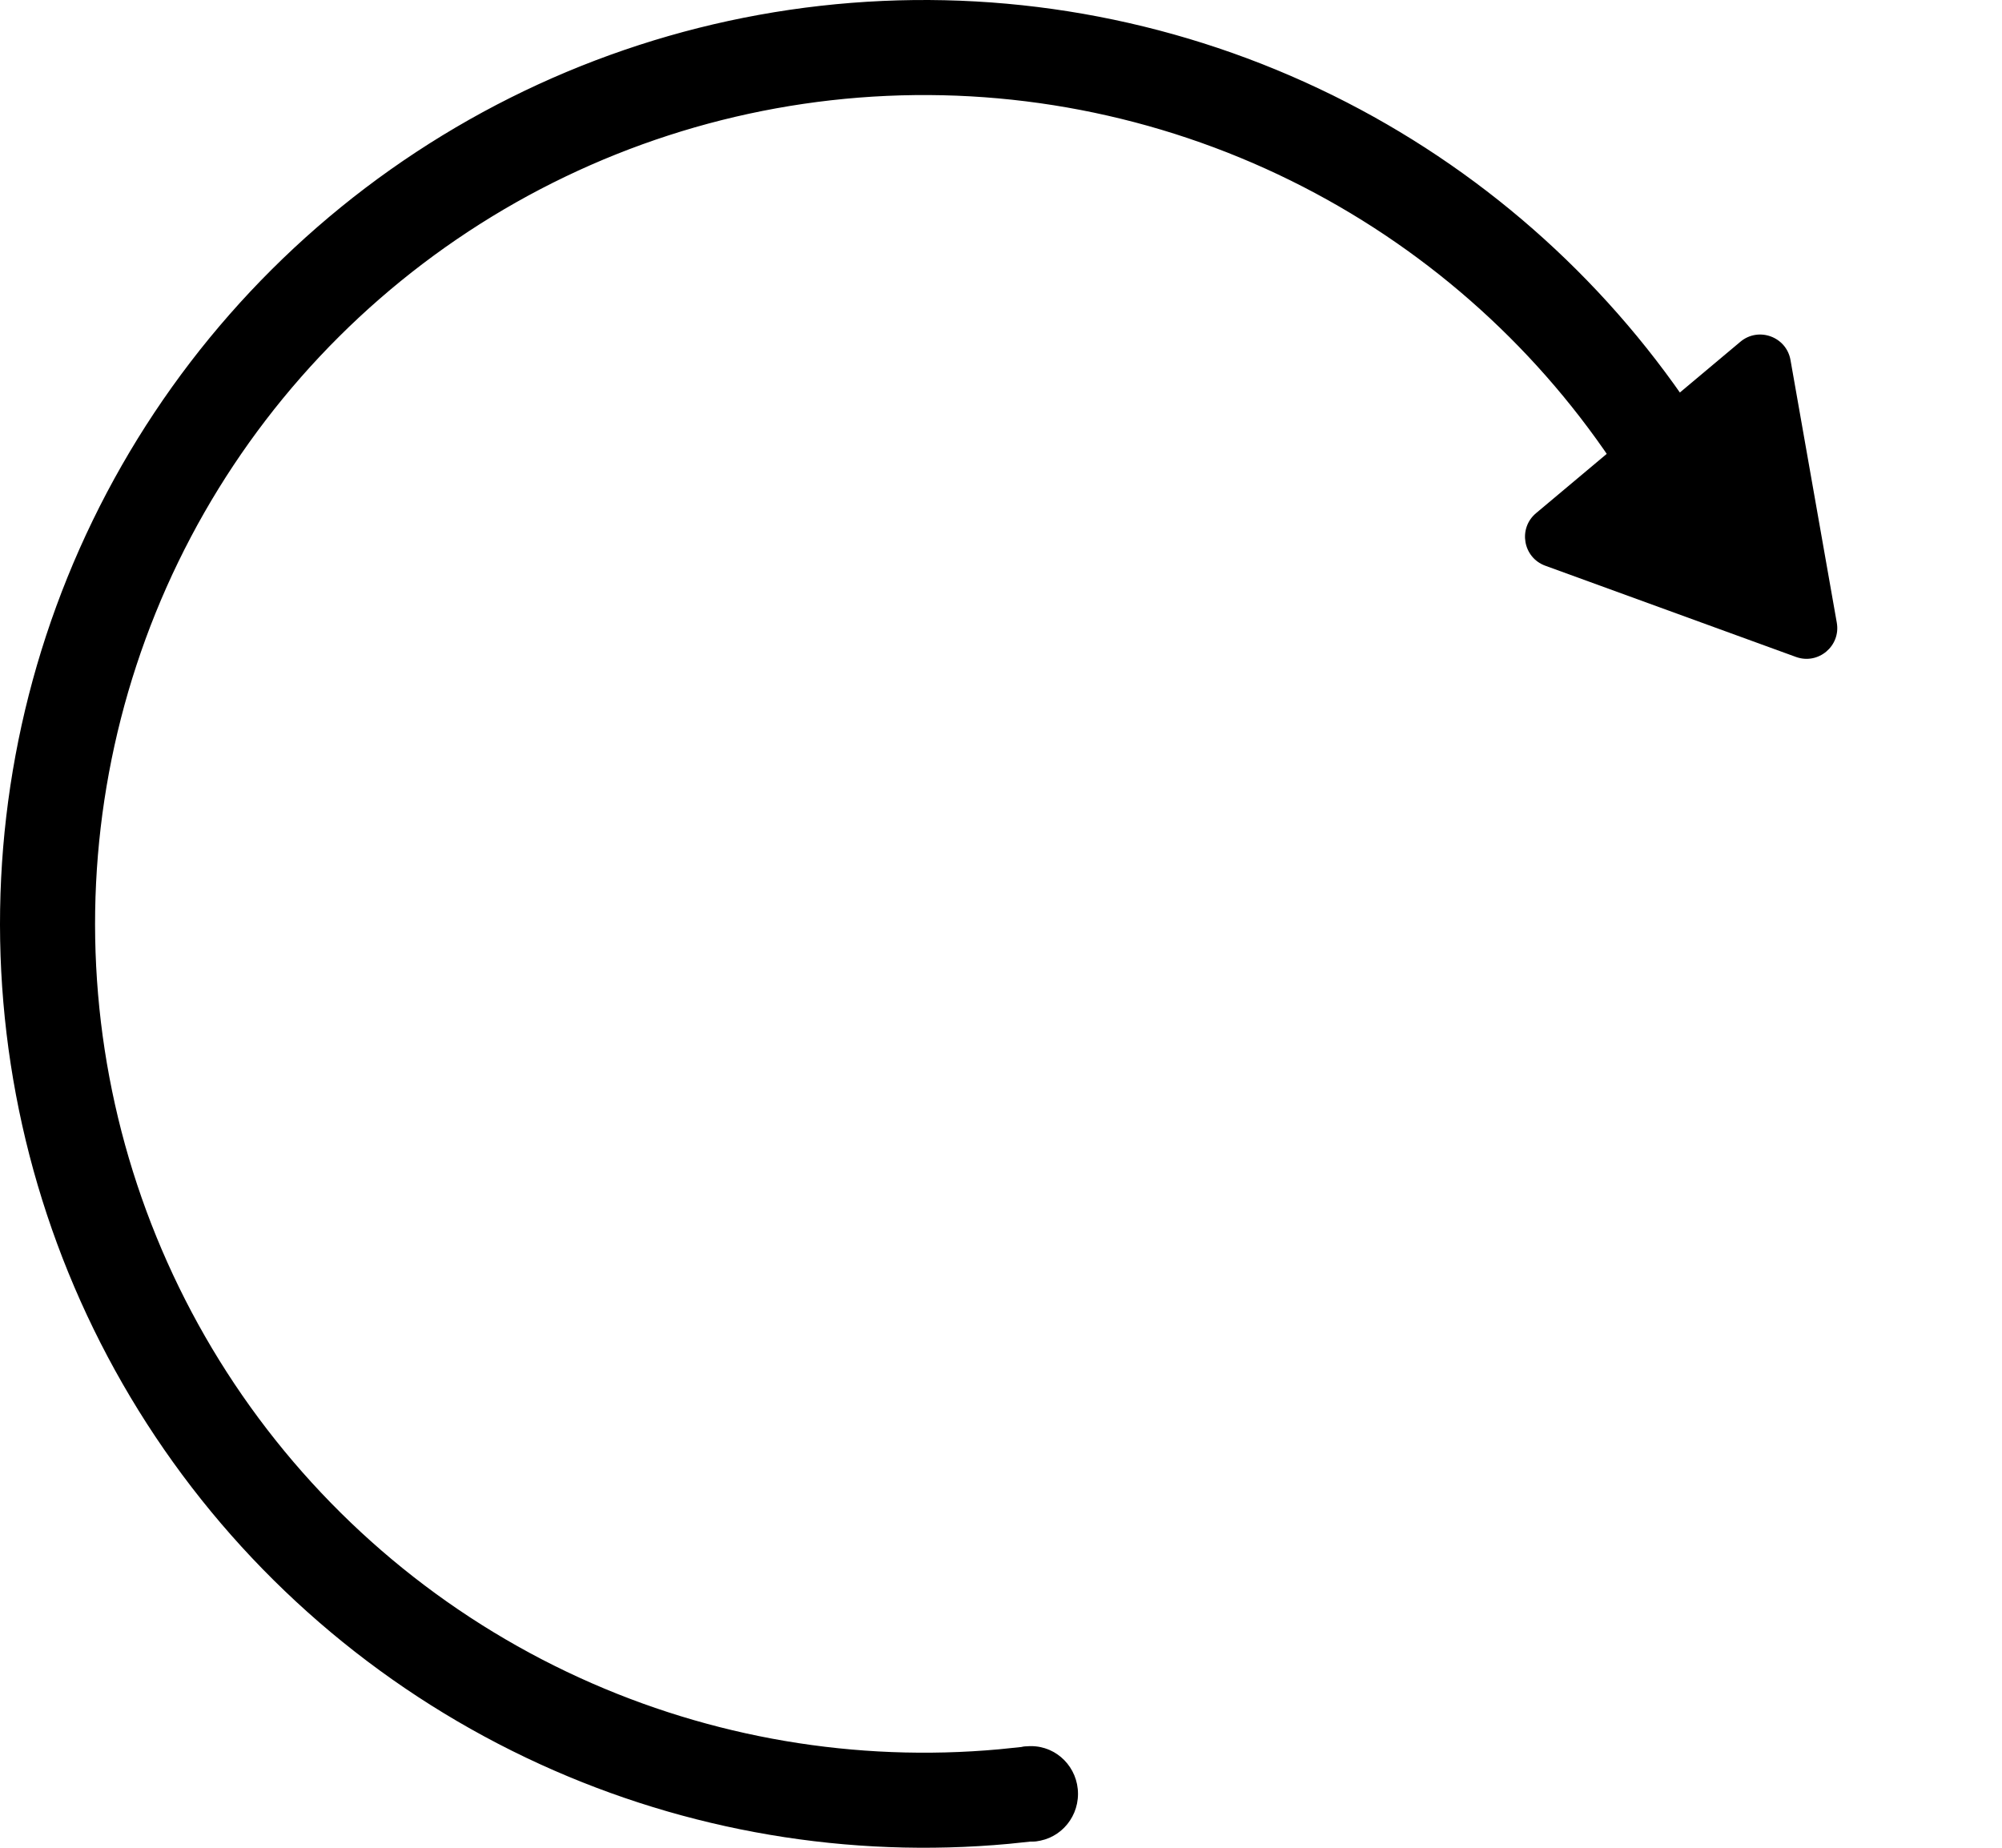
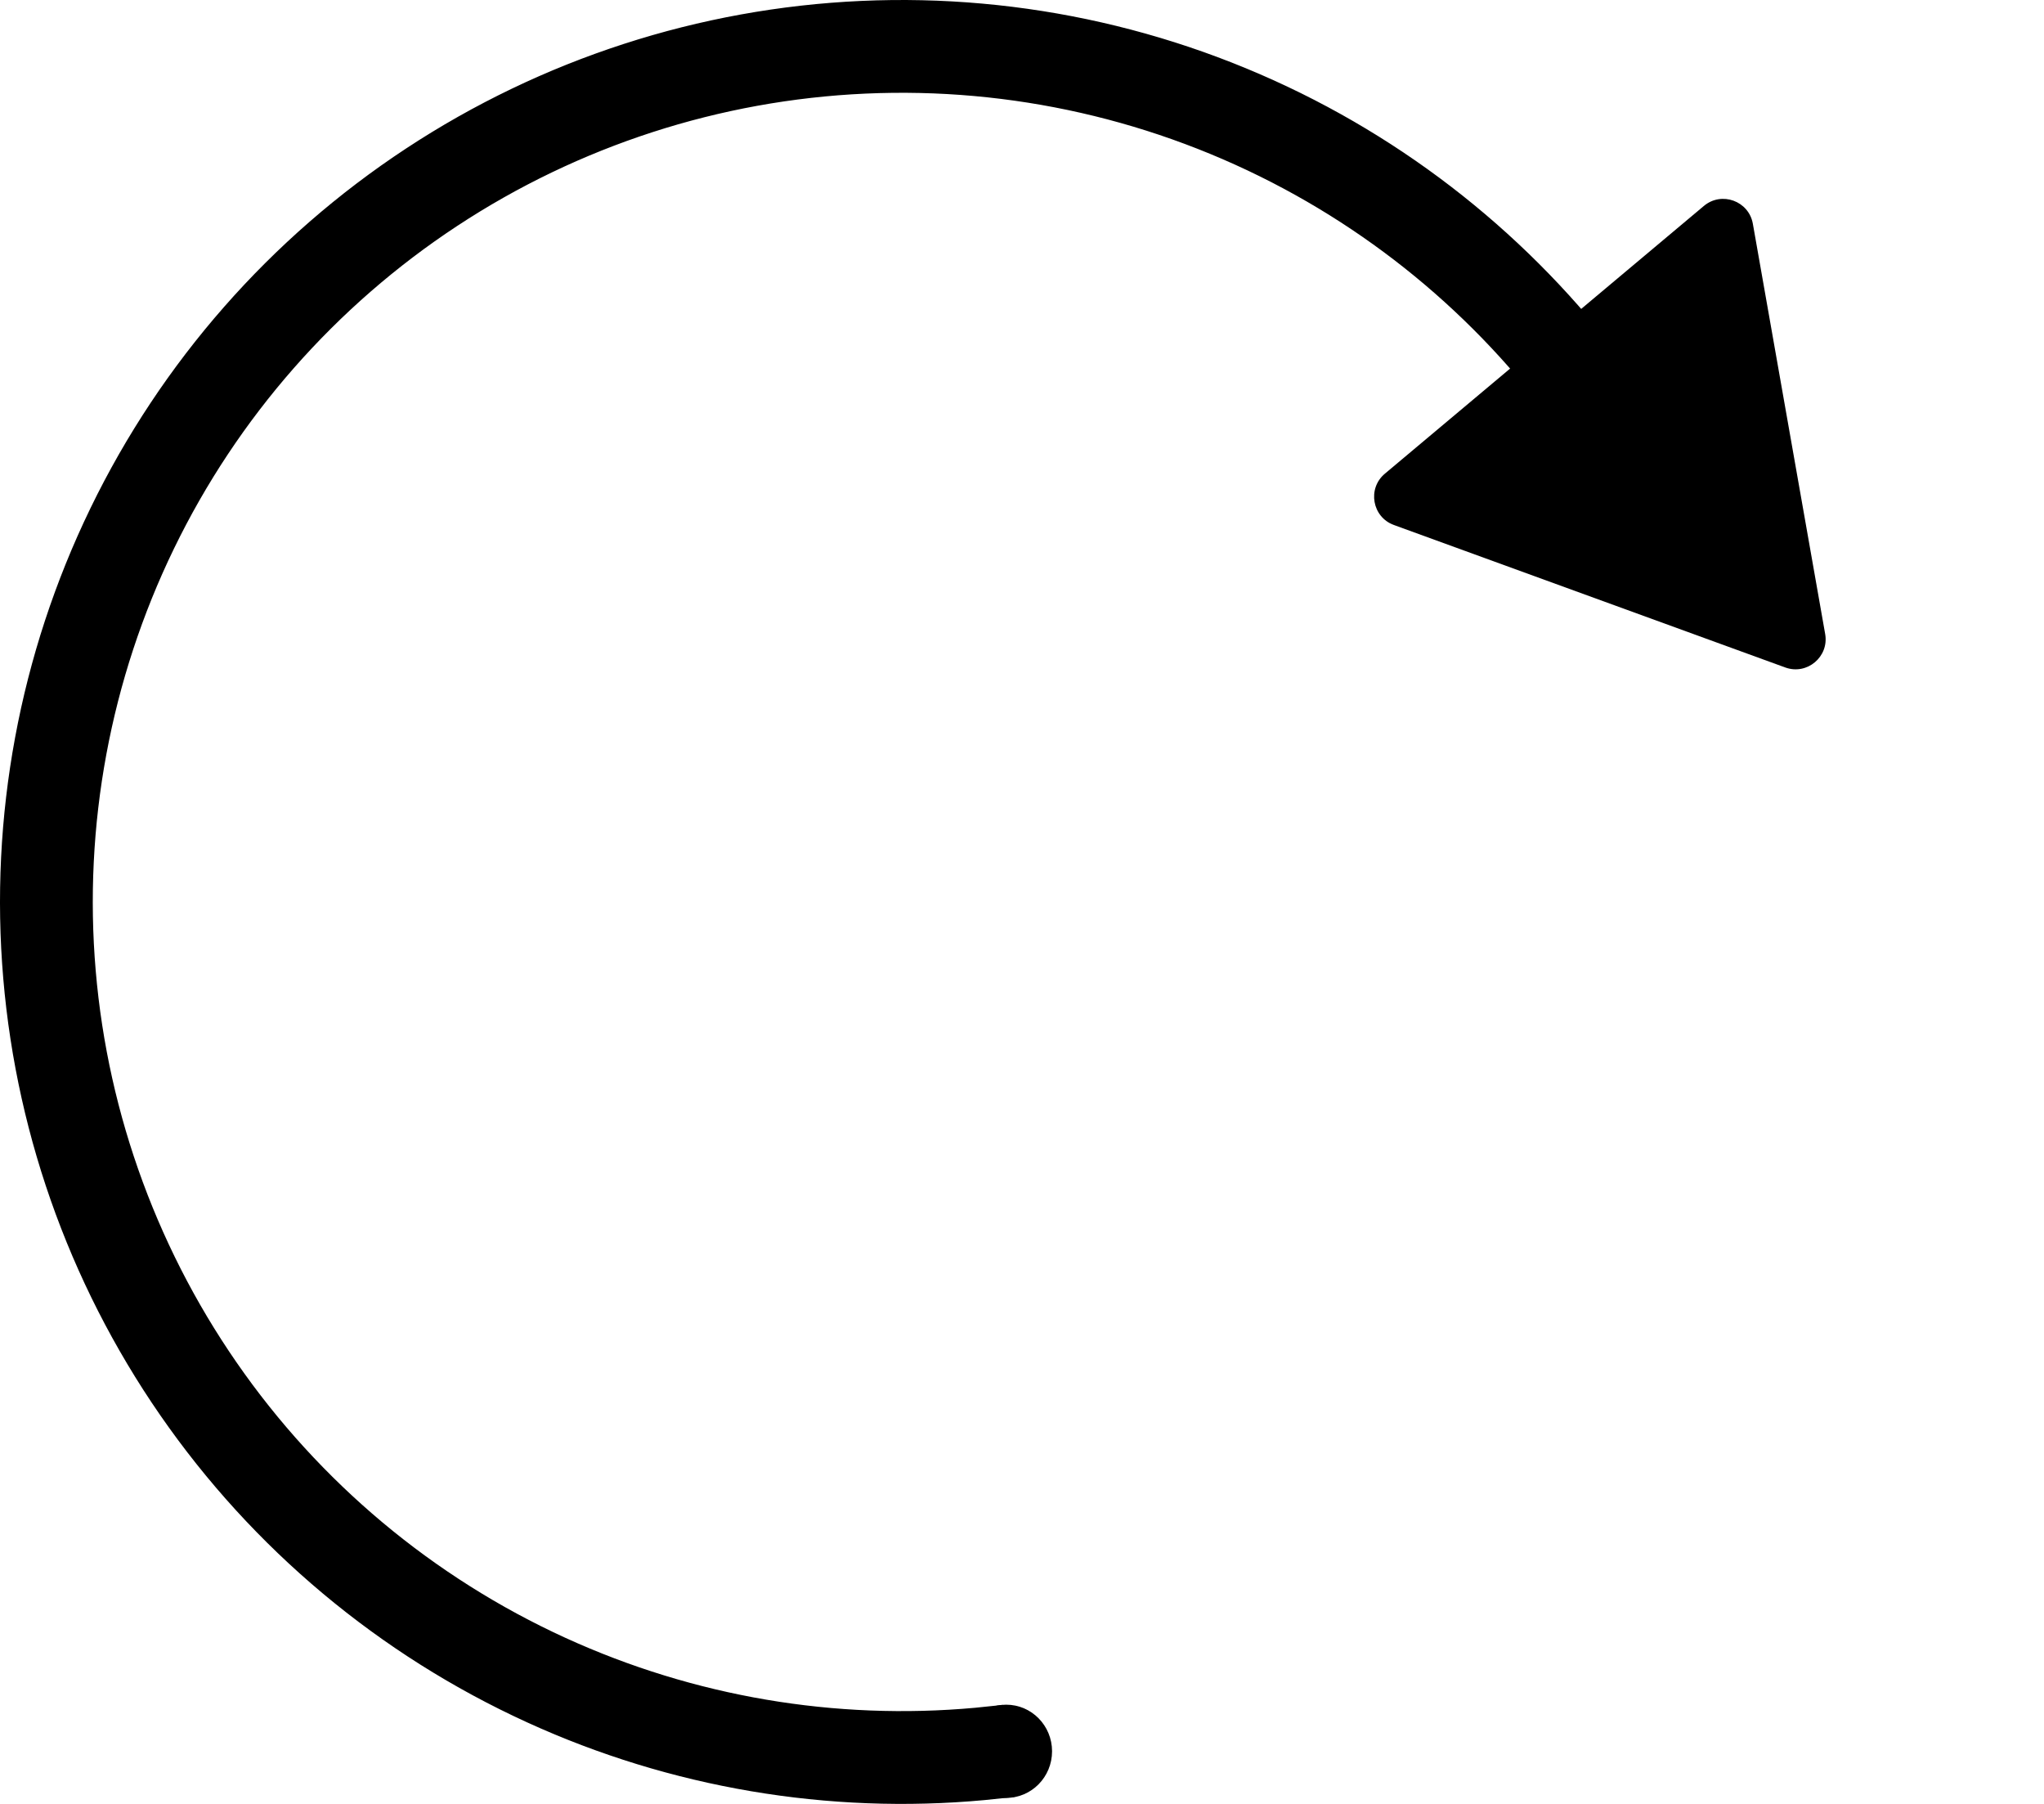
- <svg xmlns="http://www.w3.org/2000/svg" width="65" height="60" viewBox="0 0 65 60" fill="none">
+ <svg xmlns="http://www.w3.org/2000/svg" width="68" height="60" viewBox="0 0 68 60" fill="none">
  <path d="M18.194 57.034C22.909 59.094 28.078 59.883 33.188 59.327L32.927 57.257C28.19 57.765 23.4 57.031 19.029 55.122C14.505 53.147 10.598 49.986 7.722 45.974C4.845 41.962 3.105 37.248 2.686 32.33C2.266 27.411 3.183 22.47 5.338 18.029C7.494 13.588 10.809 9.812 14.933 7.099C19.057 4.385 23.837 2.836 28.768 2.614C33.7 2.392 38.599 3.506 42.95 5.838C47.154 8.092 50.695 11.401 53.226 15.438L55.014 14.361C52.289 10.003 48.471 6.43 43.936 3.999C39.254 1.49 33.981 0.291 28.674 0.53C23.367 0.769 18.224 2.436 13.786 5.356C9.348 8.275 5.781 12.339 3.461 17.118C1.141 21.897 0.155 27.214 0.607 32.507C1.058 37.8 2.93 42.873 6.026 47.19C9.121 51.507 13.325 54.908 18.194 57.034Z" fill="black" stroke="black" stroke-linecap="round" />
-   <path d="M58.133 11.69C57.999 10.932 57.095 10.603 56.505 11.098L49.871 16.664C49.281 17.159 49.448 18.107 50.172 18.37L58.31 21.332C59.033 21.595 59.77 20.977 59.636 20.219L58.133 11.69Z" fill="black" />
+   <path d="M58.314 7.442C58.18 6.684 57.276 6.355 56.686 6.849L46.071 15.756C45.482 16.251 45.649 17.199 46.372 17.462L59.393 22.201C60.116 22.464 60.853 21.846 60.72 21.088L58.314 7.442Z" fill="black" />
  <ellipse rx="1.525" ry="1.55" transform="matrix(-1 0 0 1 33.475 58.25)" fill="black" />
</svg>
